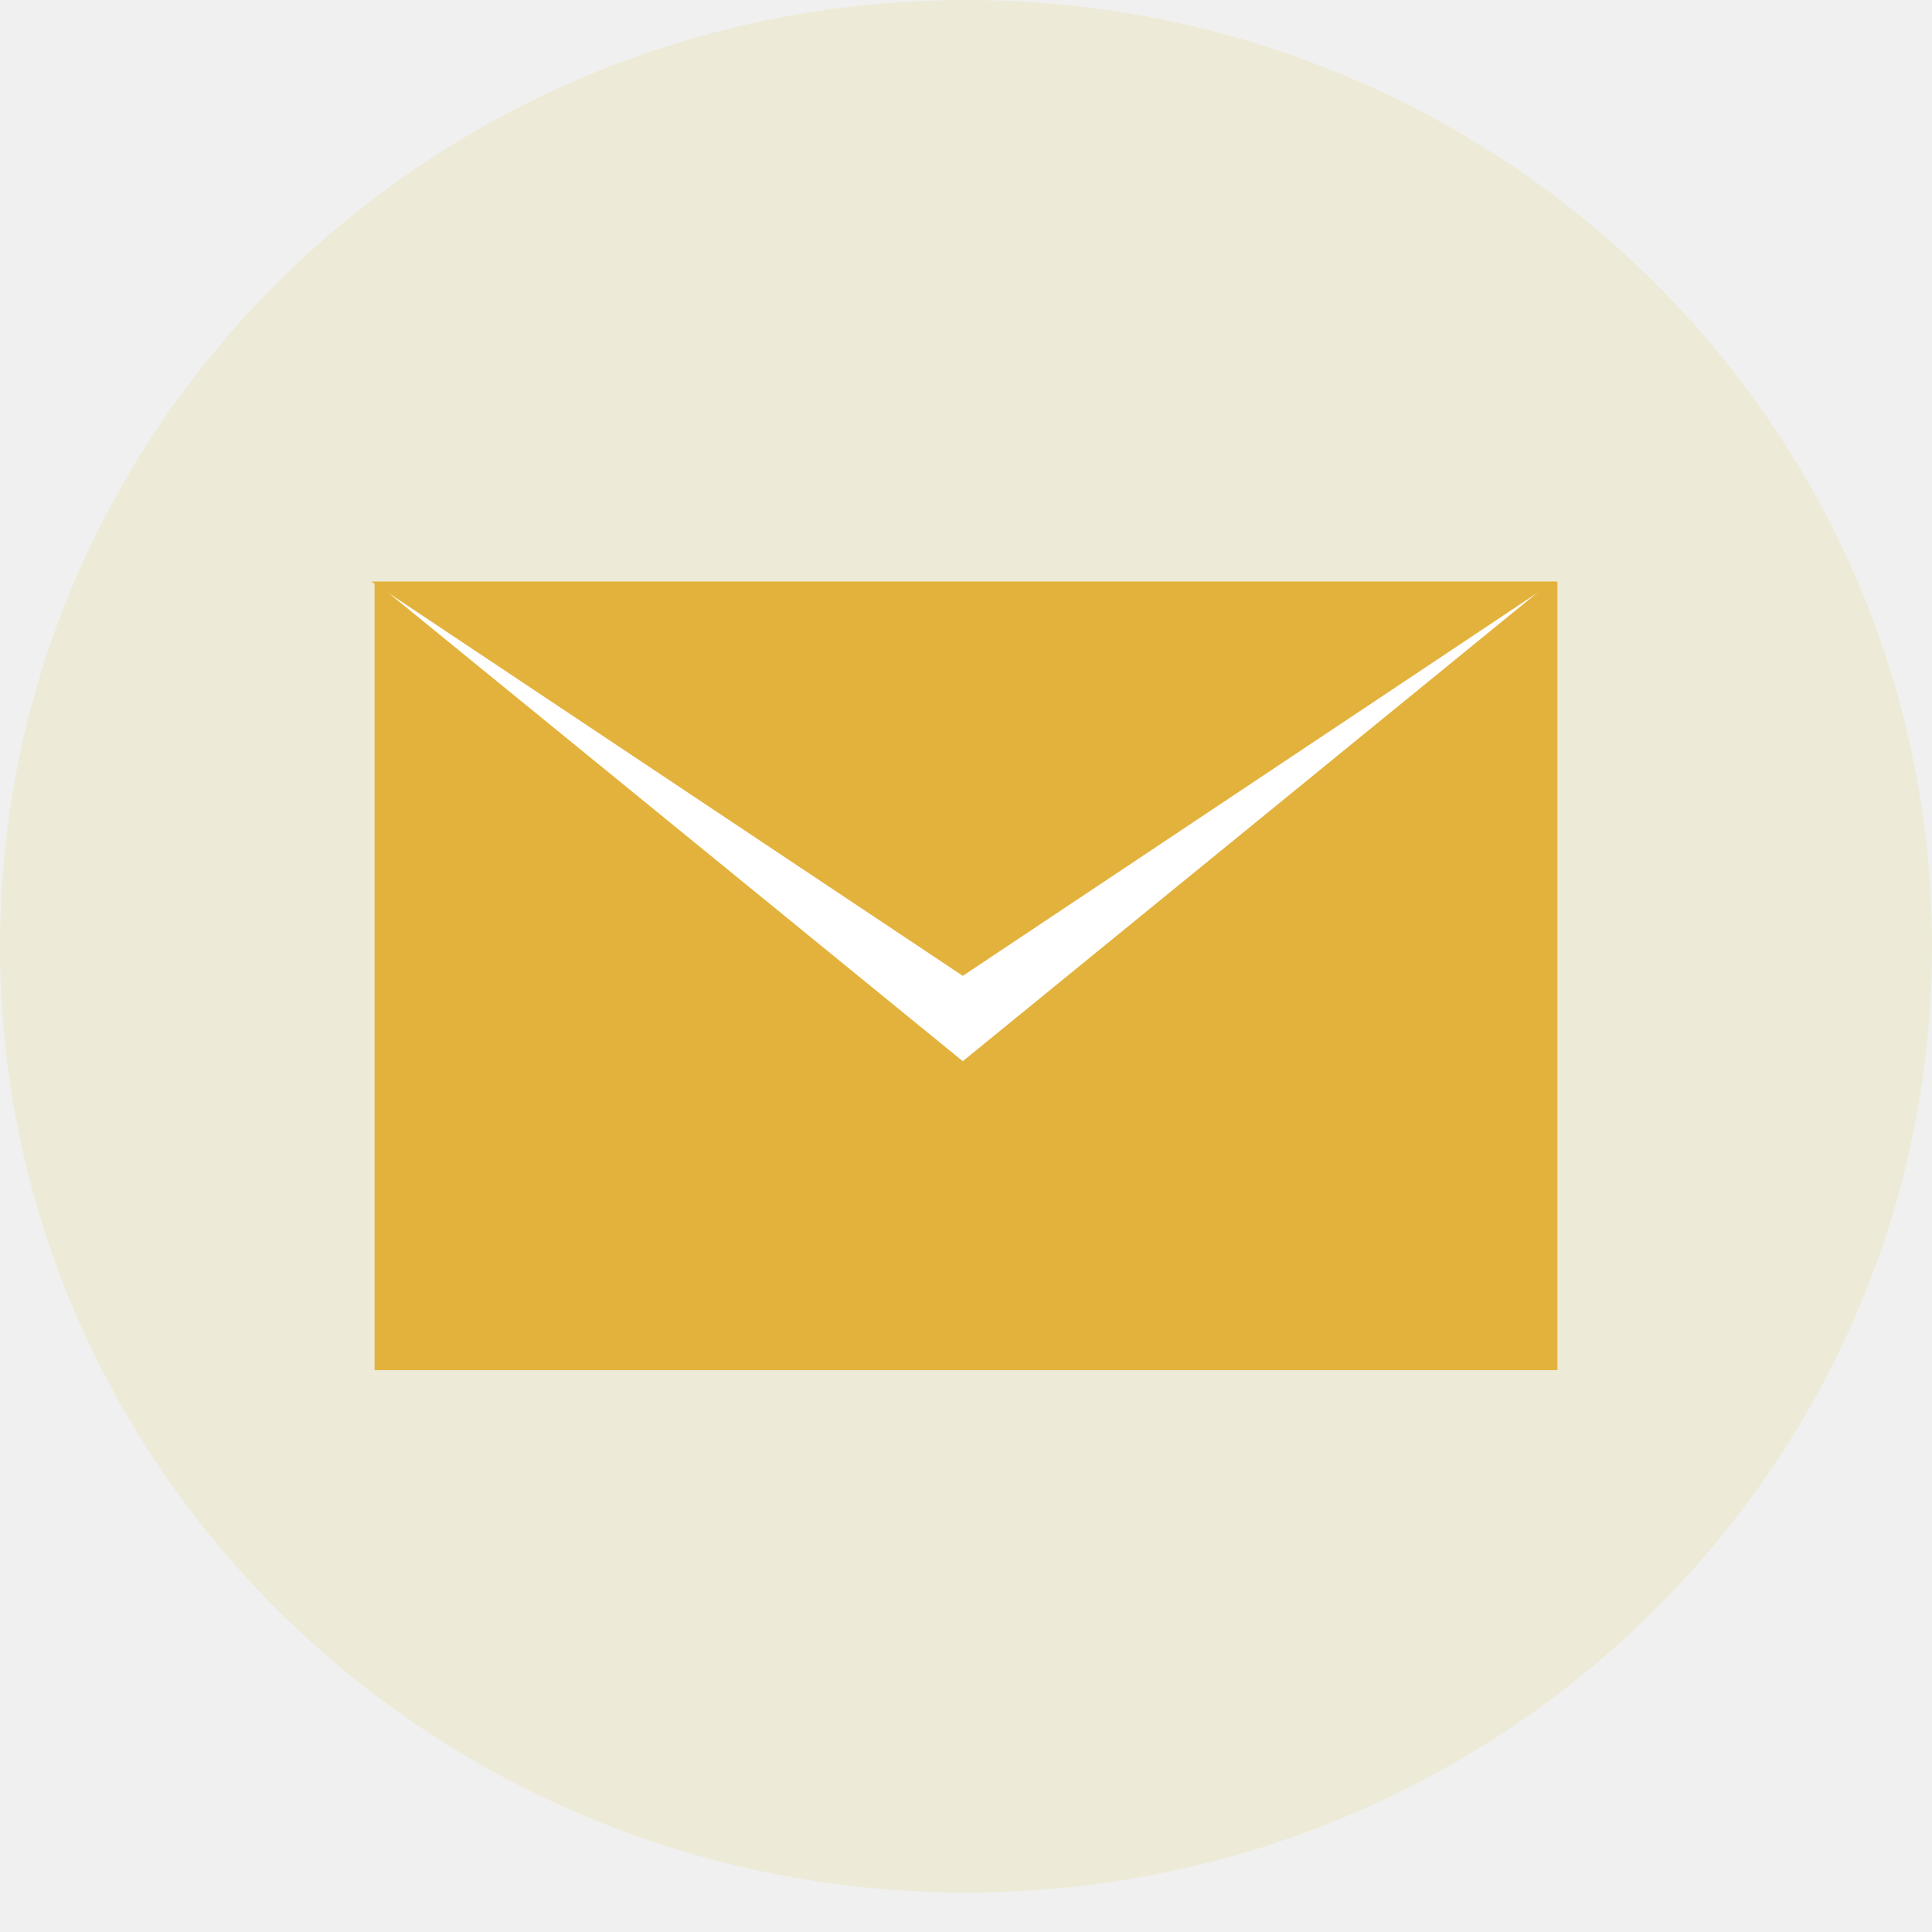
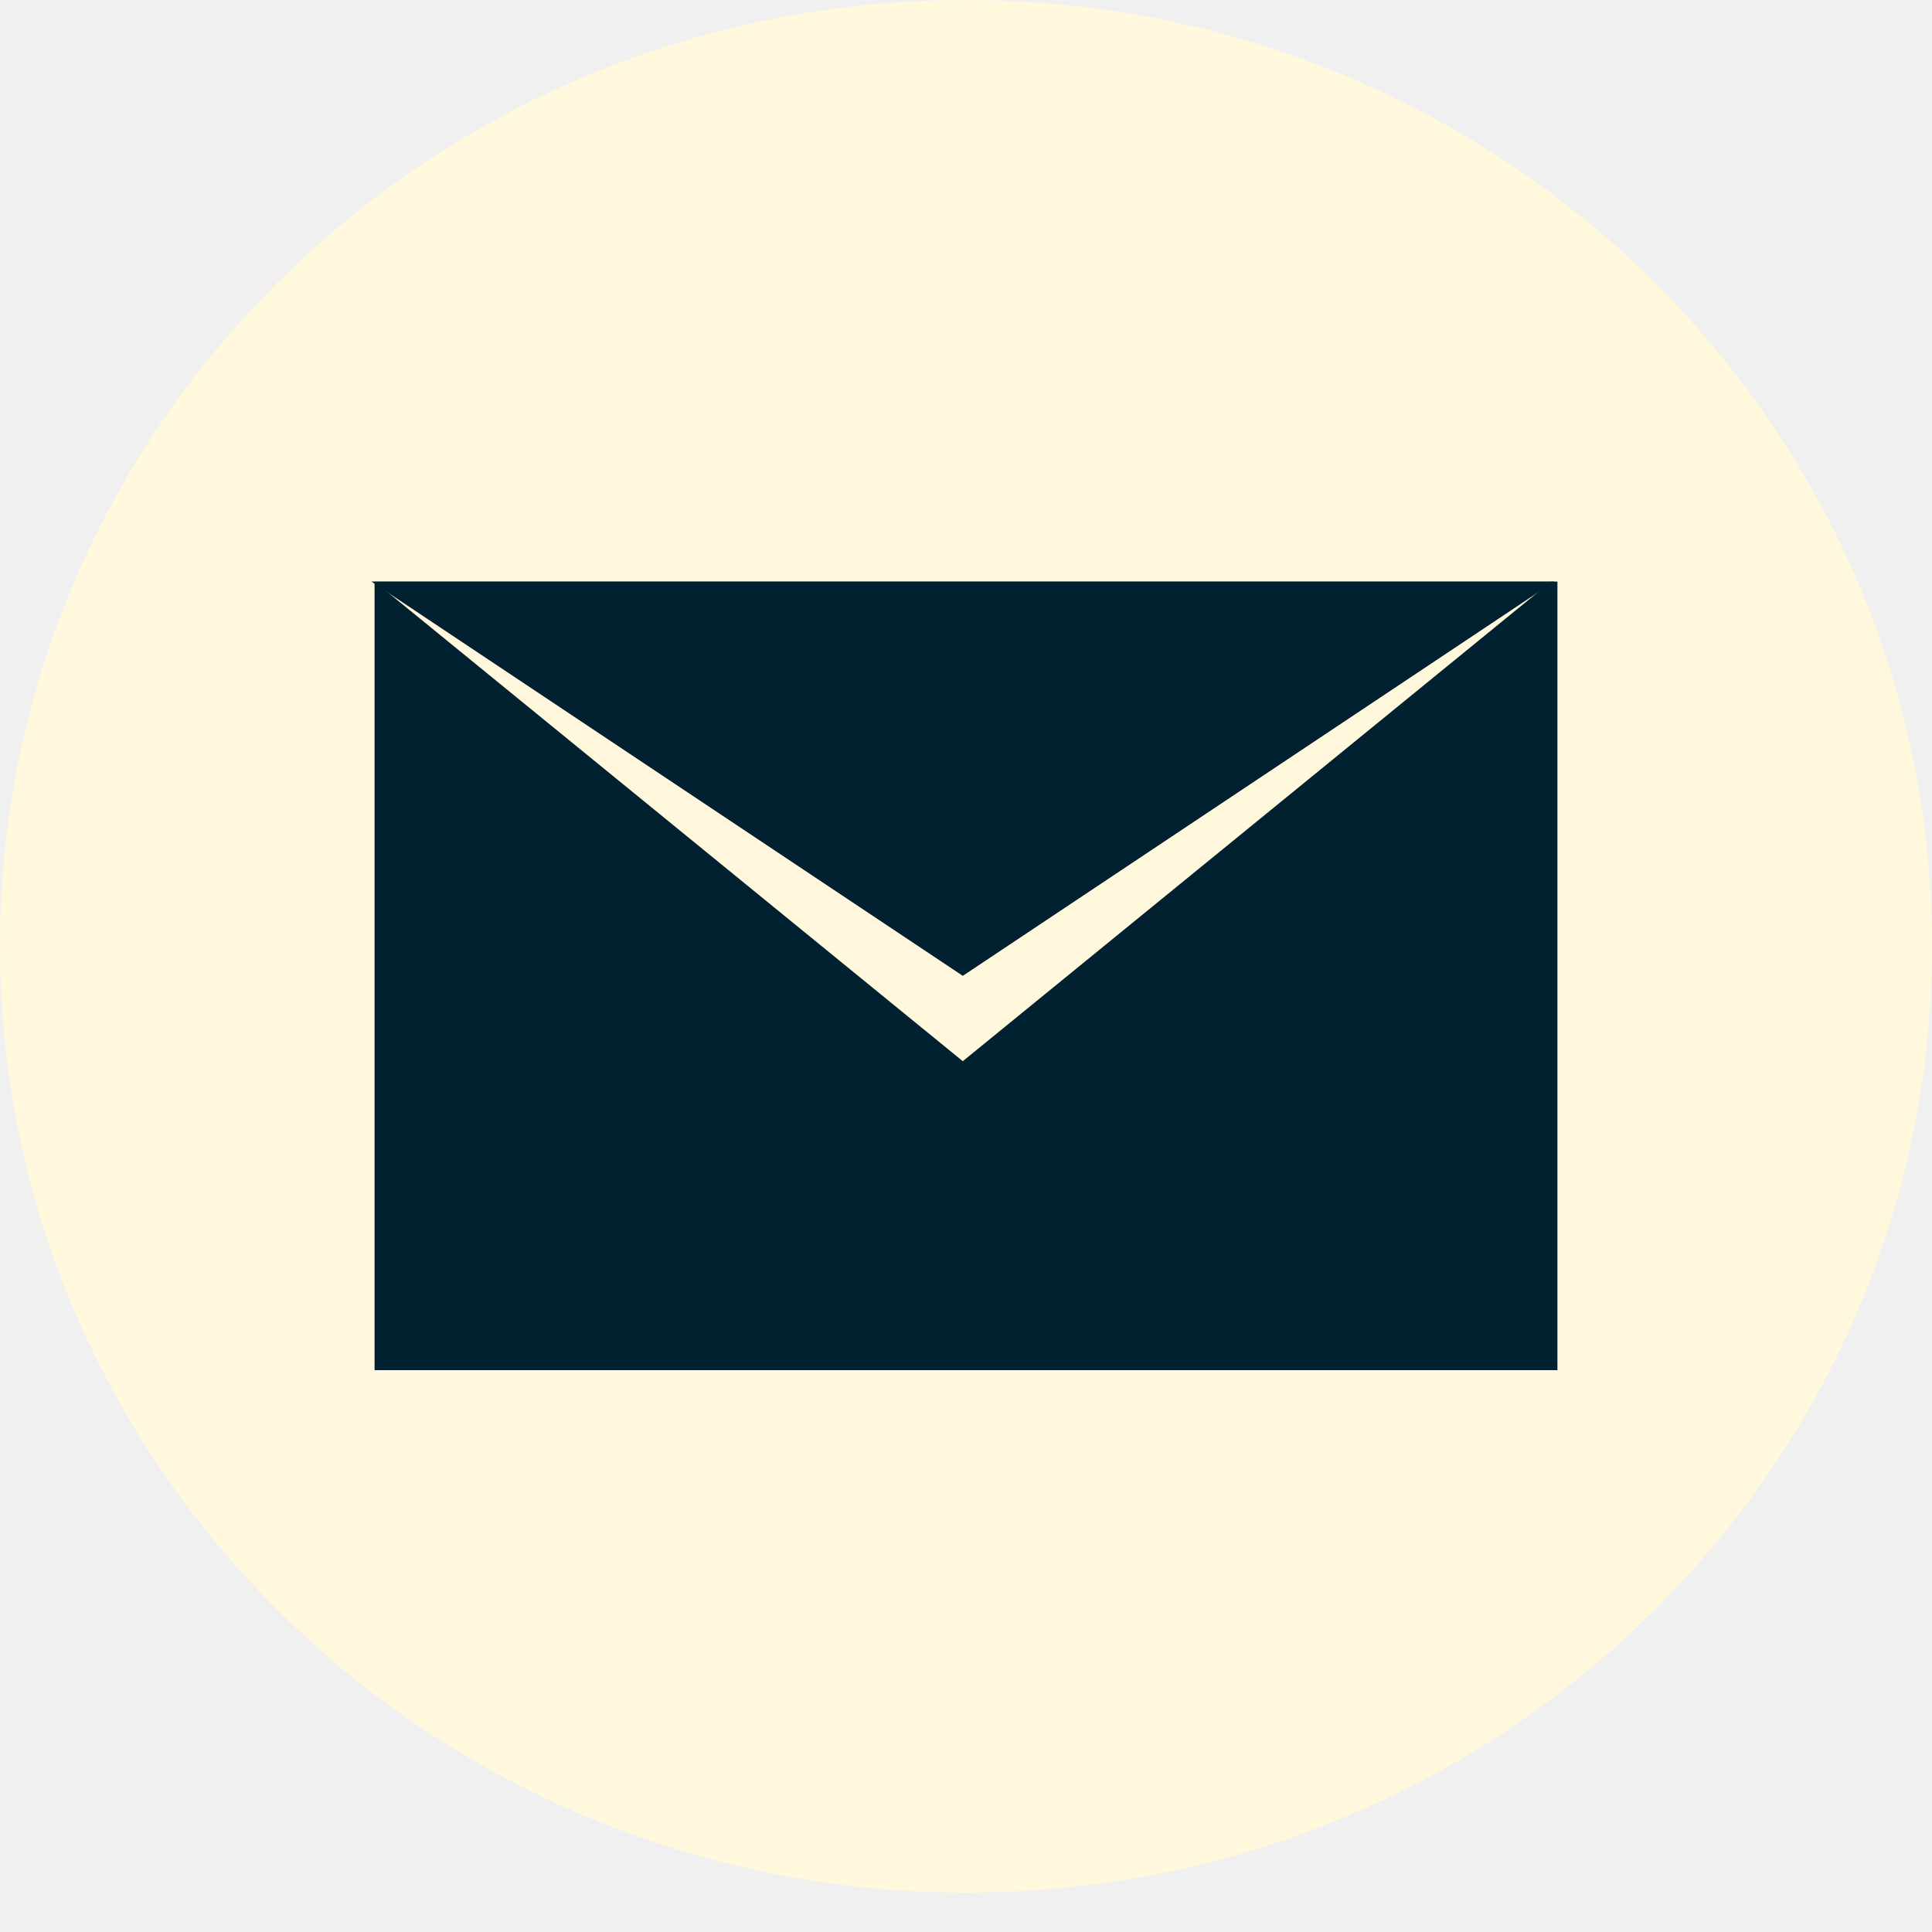
<svg xmlns="http://www.w3.org/2000/svg" width="48" height="48" version="1.1" id="svg1">
  <defs id="defs1">
    <rect x="11.517" y="29.45" width="72.226" height="43.599" id="rect2" />
  </defs>
-   <ellipse style="fill:#edebd7;stroke-width:0.484;fill-opacity:1" id="path5" cx="24" cy="23.51" rx="24" ry="23.51" />
-   <rect style="fill:#e3b23c;stroke-width:86.998;paint-order:markers stroke fill;fill-opacity:1" id="rect1" width="29.388" height="19.592" x="9.306" y="14.449" />
-   <path style="fill:#ffffff;stroke-width:188.976;paint-order:markers stroke fill" id="path1" d="m -68.936,16.969 -11.337,-19.637 -11.337,-19.637 22.674,-1e-6 22.674,0 -11.337,19.637 z" transform="matrix(0.6445193,0,0,0.303414,68.35061,21.21646)" />
-   <path style="fill:#e3b23c;stroke-width:188.976;paint-order:markers stroke fill;fill-opacity:1" id="path1-8" d="m -68.936,16.969 -11.337,-19.637 -11.337,-19.637 22.674,-1e-6 22.674,0 -11.337,19.637 z" transform="matrix(0.6480383,0,0,0.2494301,68.59321,20.01238)" />
+   <ellipse style="fill:#fff8dc;stroke-width:0.484;fill-opacity:0.996" id="path5" cx="24" cy="23.51" rx="24" ry="23.51" />
+   <rect style="fill:#012030;stroke-width:86.998;paint-order:markers stroke fill;fill-opacity:1" id="rect1" width="29.388" height="19.592" x="9.306" y="14.449" />
+   <path style="fill:#fff8dc;stroke-width:188.976;paint-order:markers stroke fill;fill-opacity:1" id="path1" d="m -68.936,16.969 -11.337,-19.637 -11.337,-19.637 22.674,-1e-6 22.674,0 -11.337,19.637 z" transform="matrix(0.6445193,0,0,0.303414,68.35061,21.21646)" />
+   <path style="fill:#012030;stroke-width:188.976;paint-order:markers stroke fill;fill-opacity:1" id="path1-8" d="m -68.936,16.969 -11.337,-19.637 -11.337,-19.637 22.674,-1e-6 22.674,0 -11.337,19.637 z" transform="matrix(0.6480383,0,0,0.2494301,68.59321,20.01238)" />
</svg>
